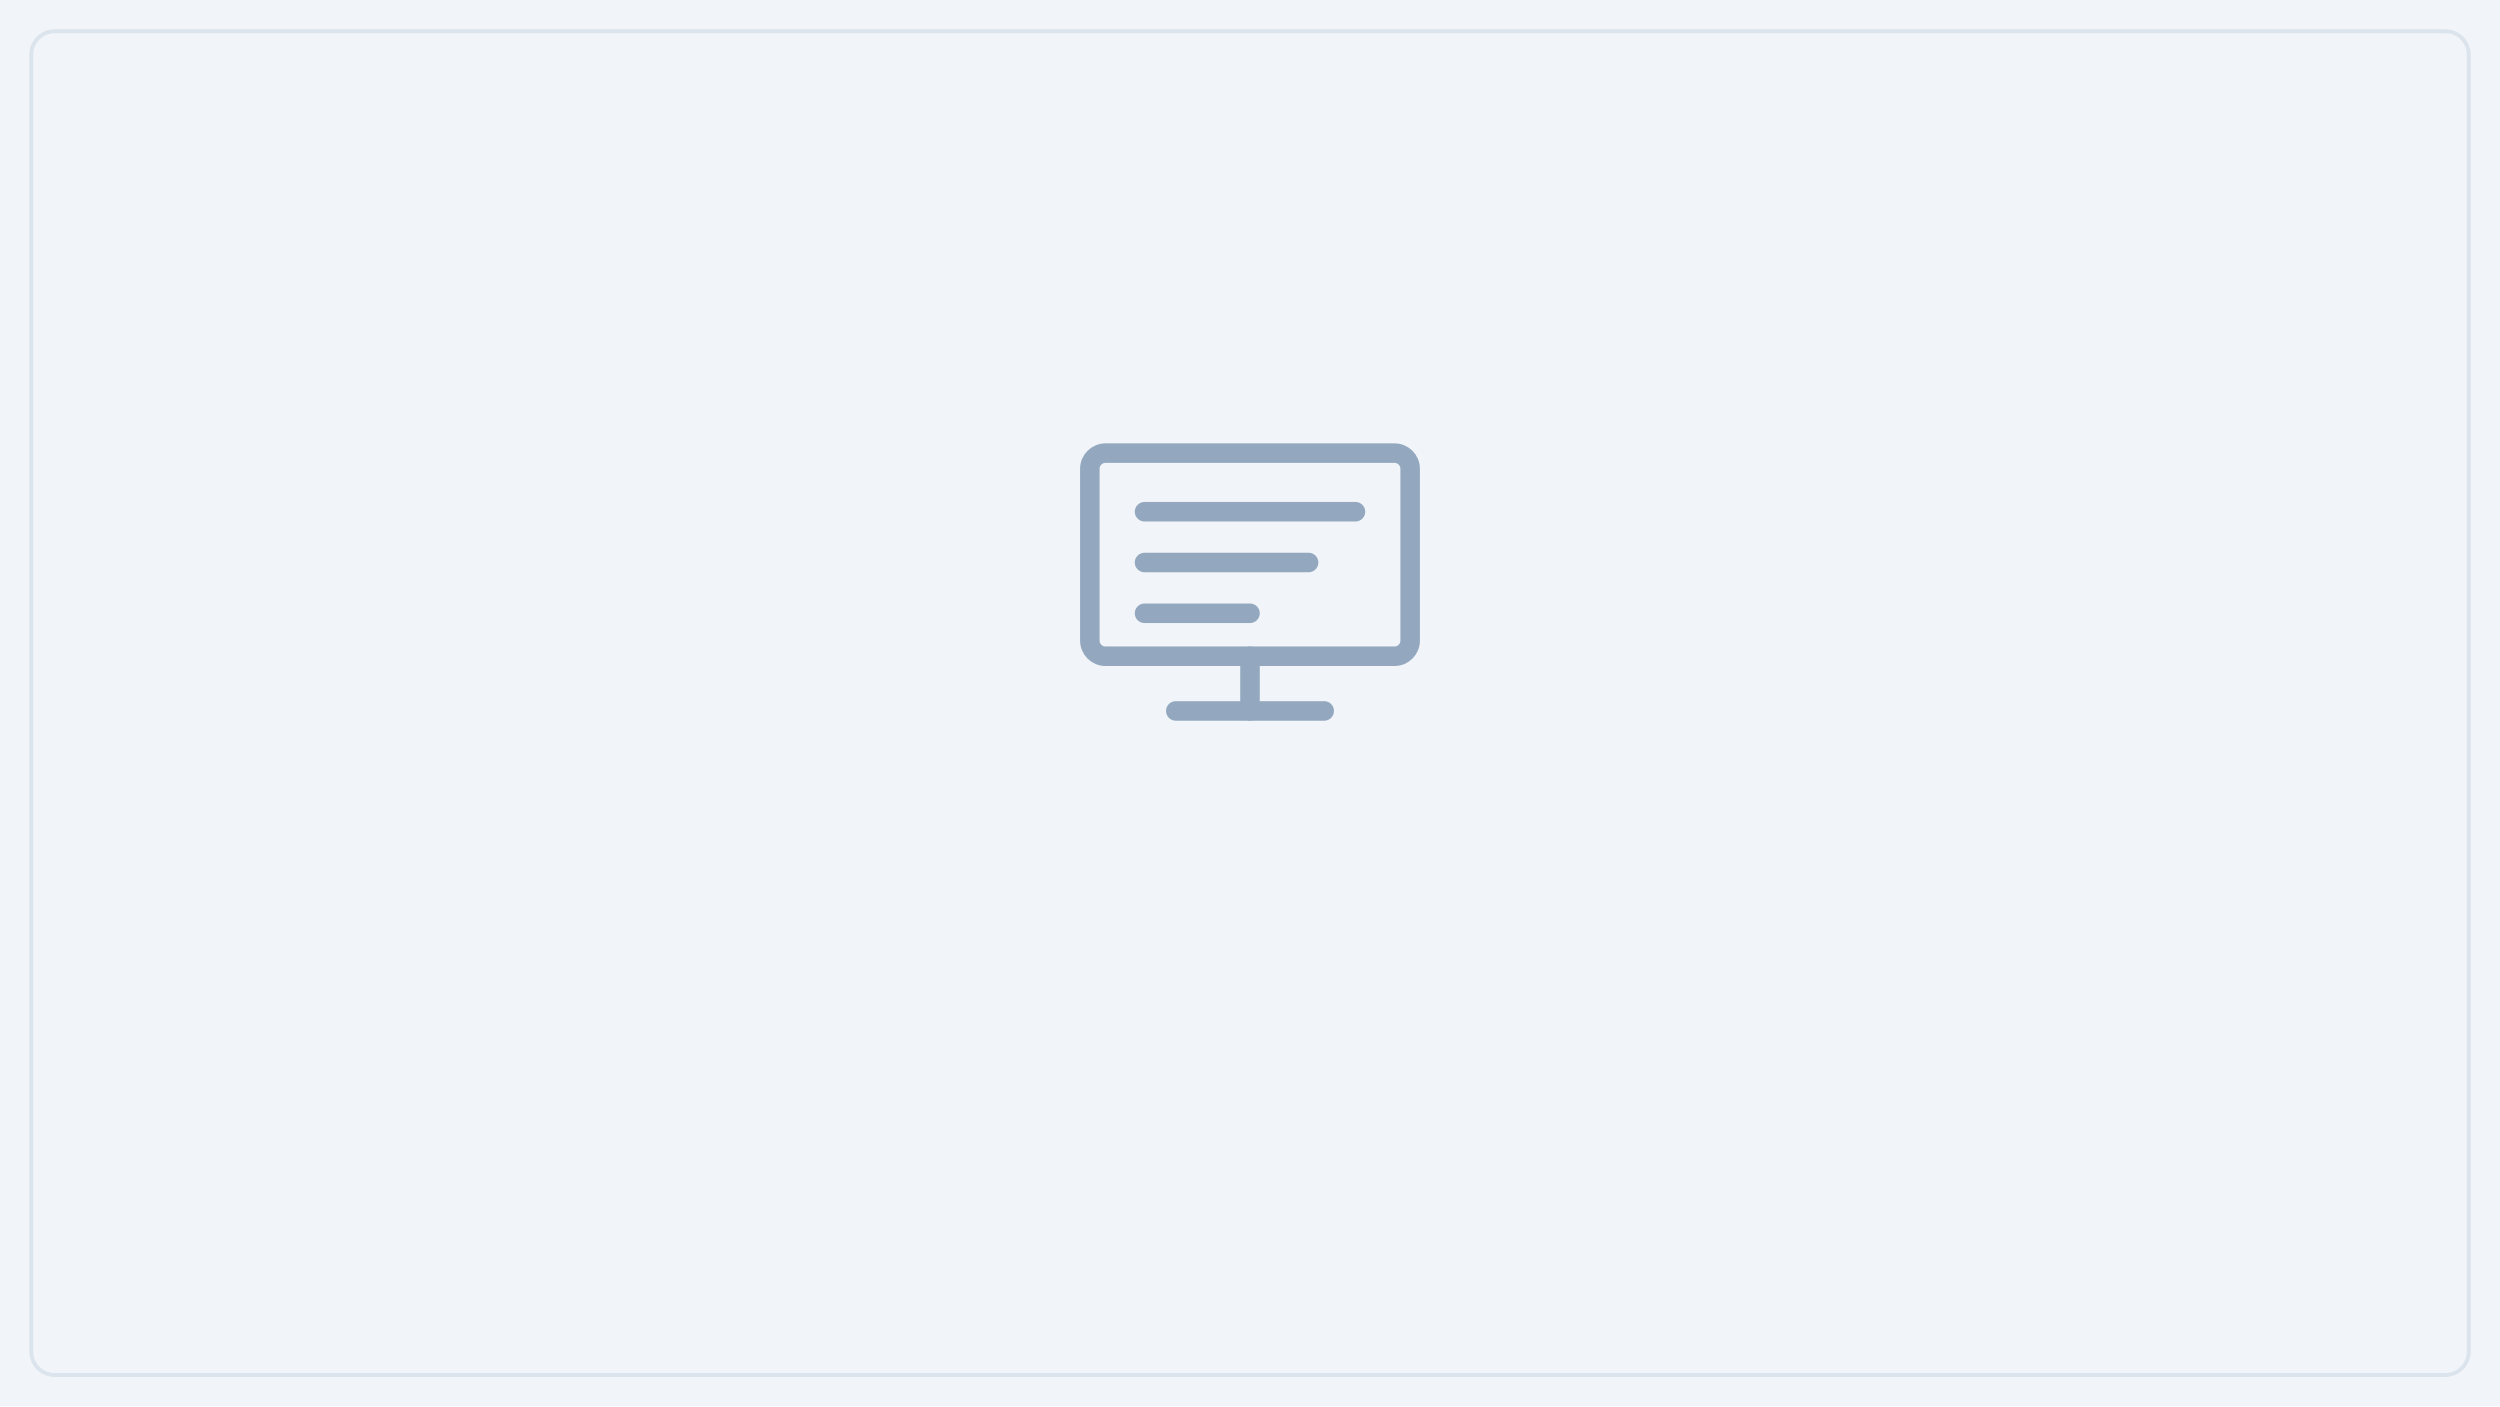
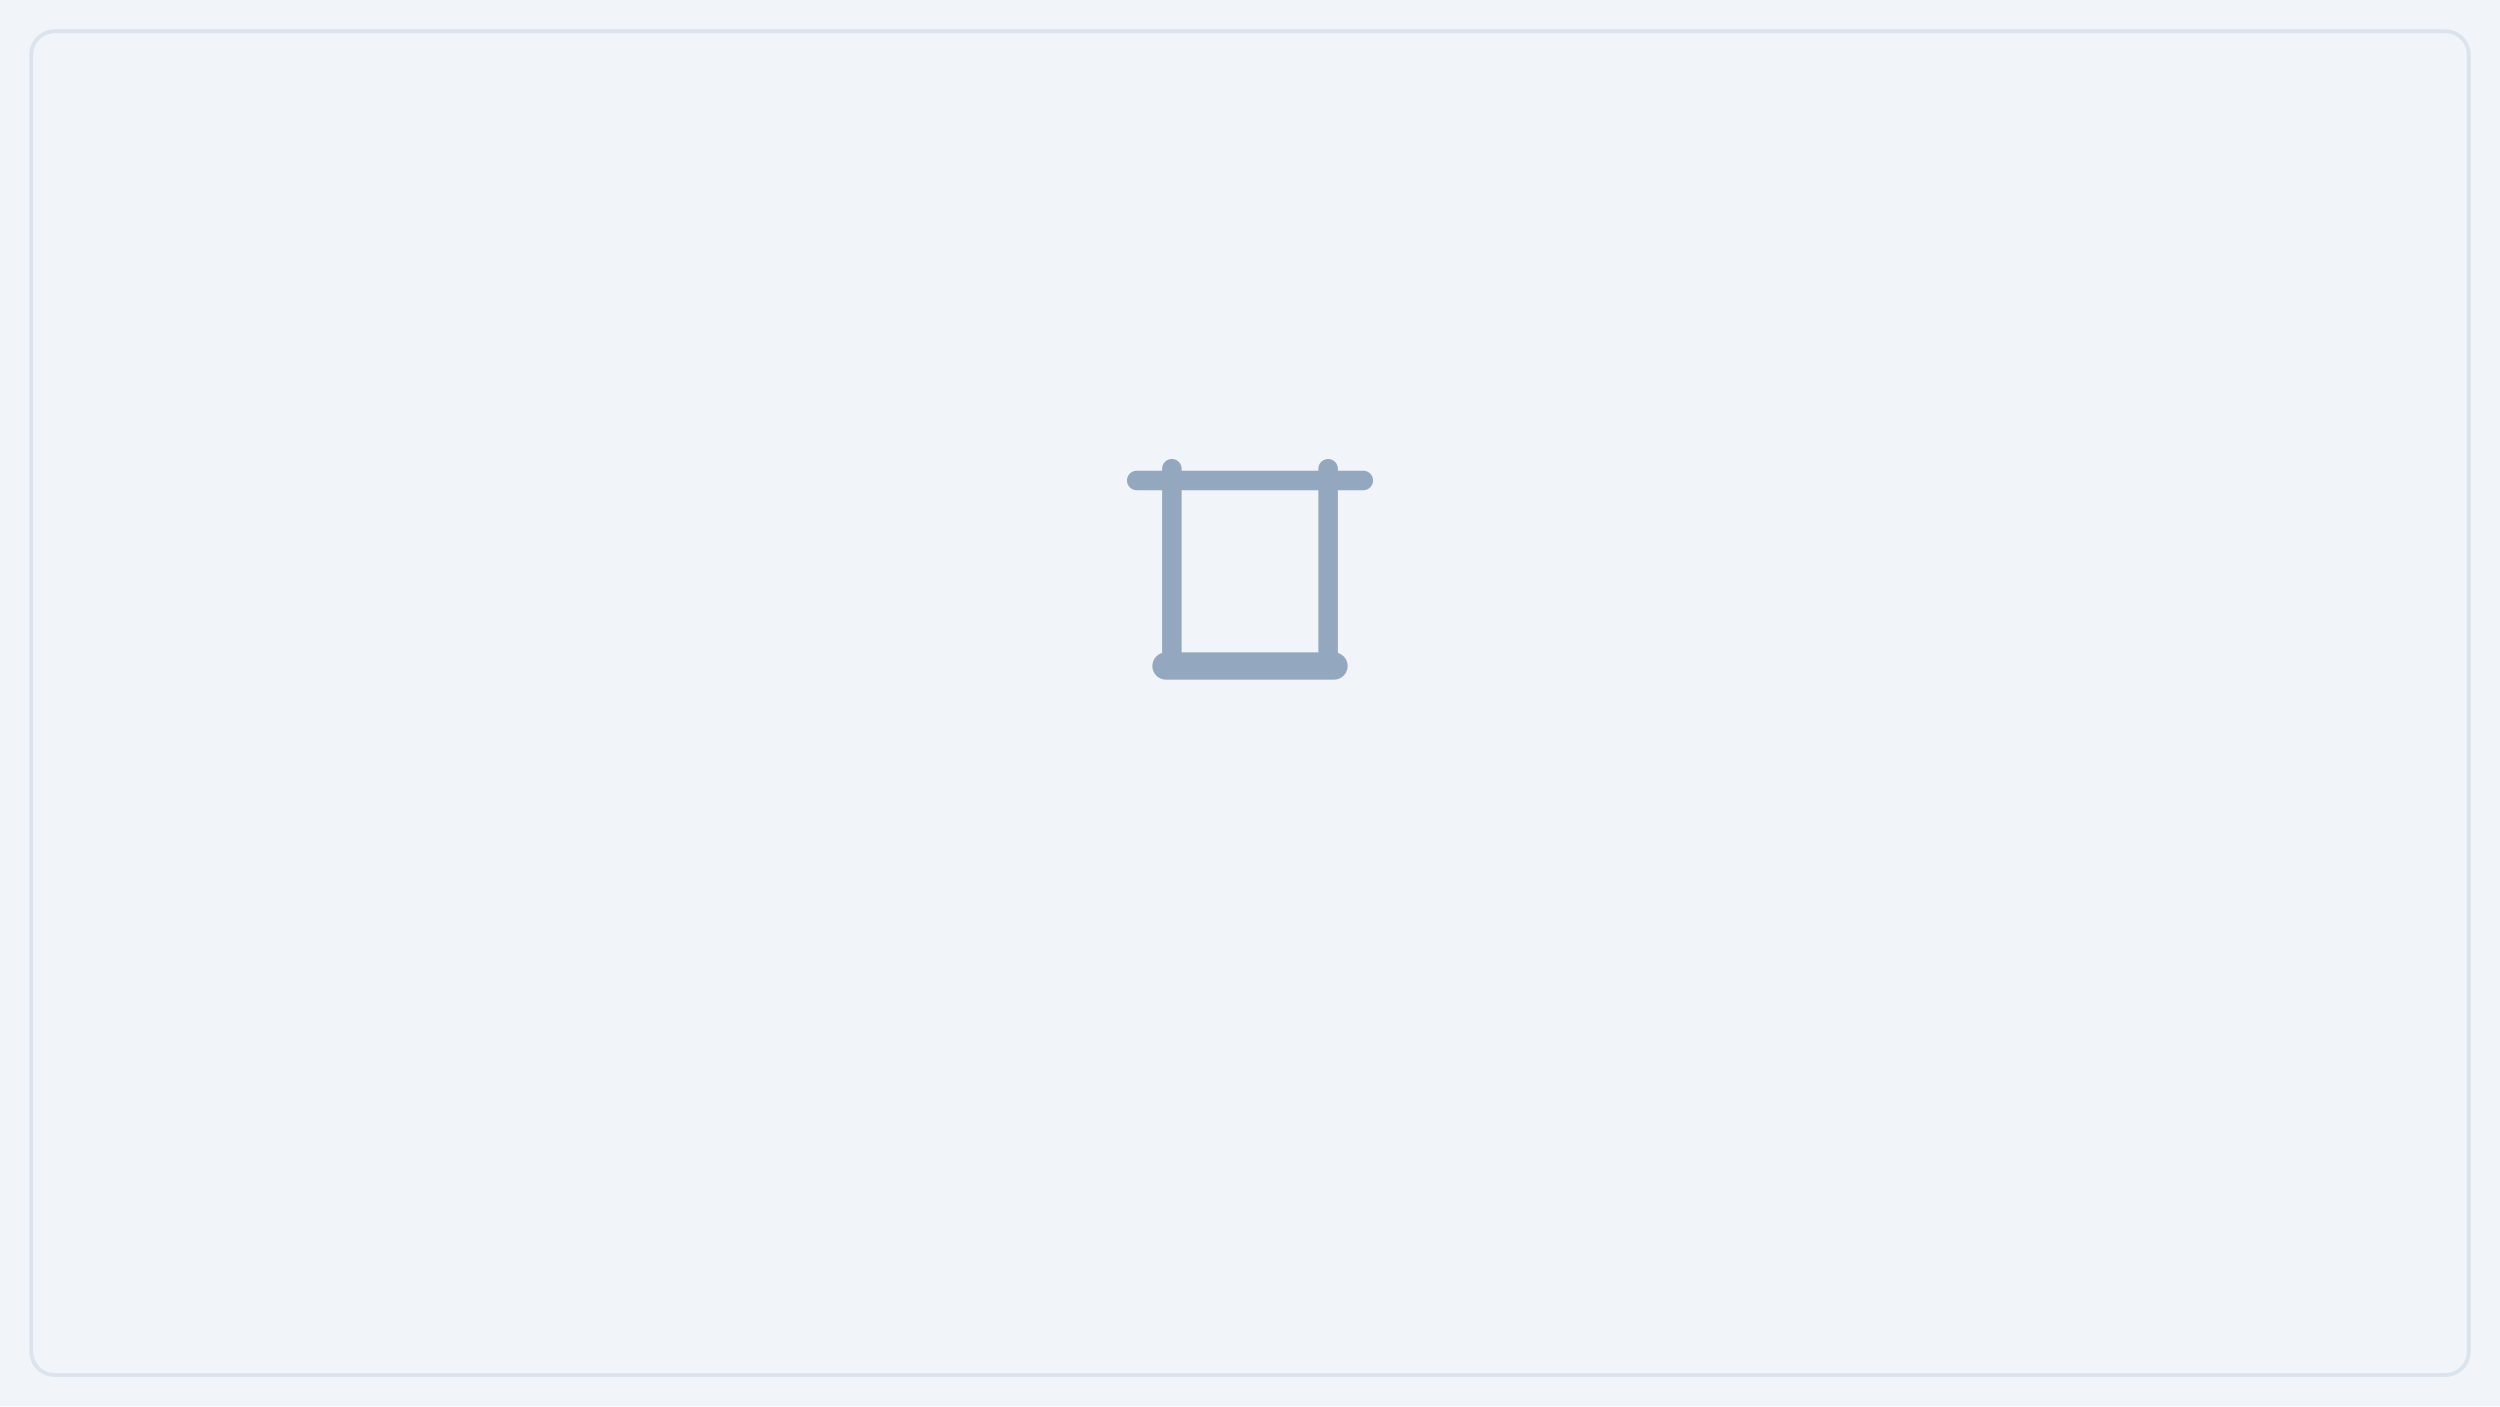
<svg xmlns="http://www.w3.org/2000/svg" width="1280" height="720" viewBox="0 0 1280 720">
  <rect width="1280" height="720" fill="#f1f5f9" />
  <rect x="16" y="16" width="1248" height="688" rx="12" fill="none" stroke="#dbe3ec" stroke-width="2" />
  <g stroke="#93a8bf" stroke-width="10" fill="none" stroke-linecap="round" stroke-linejoin="round">
-     <rect x="558" y="232" width="164" height="104" rx="8" />
-     <line x1="586" y1="262" x2="694" y2="262" />
-     <line x1="586" y1="288" x2="670" y2="288" />
-     <line x1="586" y1="314" x2="640" y2="314" />
-     <line x1="640" y1="336" x2="640" y2="364" />
-     <line x1="602" y1="364" x2="678" y2="364" />
+     <path d="M600 240 L600 334" />
+     <path d="M680 240 L680 334" />
+     <line x1="582" y1="246" x2="698" y2="246" />
  </g>
+   <rect x="590" y="334" width="100" height="14" rx="7" fill="#93a8bf" />
</svg>
